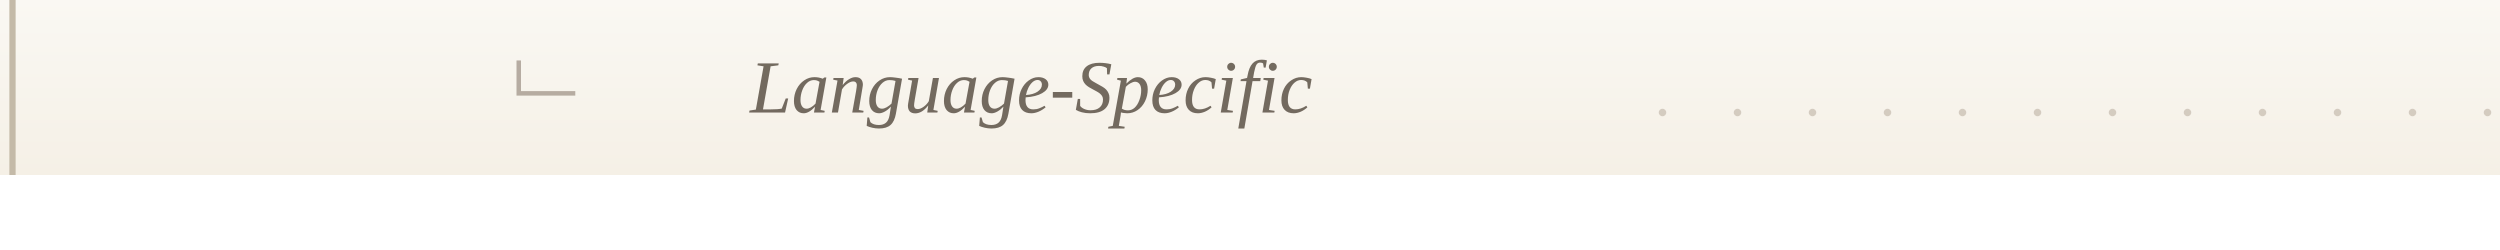
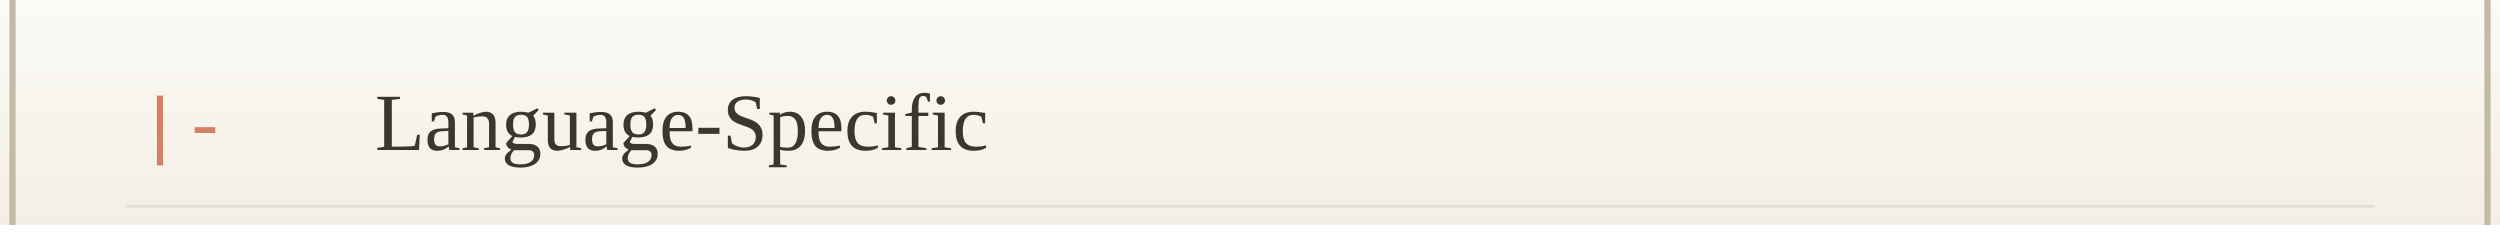
- <svg xmlns="http://www.w3.org/2000/svg" width="400" height="40" preserveAspectRatio="xMinYMid meet" viewBox="0 0 400 40">
+ <svg xmlns="http://www.w3.org/2000/svg" width="400" height="40" viewBox="0 0 400 40" preserveAspectRatio="xMinYMid meet">
  <defs>
-     <linearGradient id="paperBg" x1="0%" y1="0%" x2="0%" y2="100%">
-       <stop offset="0%" style="stop-color:#faf8f3" />
-       <stop offset="100%" style="stop-color:#f5f0e6" />
+     <linearGradient id="paperBgSub" x1="0%" y1="0%" x2="0%" y2="100%">
+       <stop offset="0%" style="stop-color:#fbfaf6" />
+       <stop offset="100%" style="stop-color:#f4efe5" />
    </linearGradient>
-     <pattern id="leaderDotsSub" x="0" y="0" width="12" height="4" patternUnits="userSpaceOnUse">
-       <circle cx="2" cy="2" r="0.6" fill="#a09080" opacity="0.4" />
-     </pattern>
  </defs>
-   <rect width="850" height="28" fill="url(#paperBg)" />
-   <line x1="2" y1="0" x2="2" y2="28" stroke="#c4baa8" stroke-width="1" />
-   <line x1="848" y1="0" x2="848" y2="28" stroke="#c4baa8" stroke-width="1" />
-   <text x="80" y="18" font-family="'Courier New', Courier, monospace" font-size="10" fill="#8a7b6f" opacity="0.6">
-     └─
+   <rect width="400" height="36" fill="url(#paperBgSub)" />
+   <line x1="2" y1="0" x2="2" y2="36" stroke="#c4baa8" stroke-width="1" />
+   <line x1="398" y1="0" x2="398" y2="36" stroke="#c4baa8" stroke-width="1" />
+   <text x="22" y="24" font-family="'Courier New', Courier, monospace" font-size="12" fill="#c96442" opacity="0.8">
+     |-
  </text>
-   <text x="120" y="18" font-family="Georgia, 'Times New Roman', serif" font-size="12" font-style="italic" fill="#5c5247" opacity="0.85">
+   <text x="60" y="24" font-family="Georgia, 'Times New Roman', serif" font-size="13" fill="#3d3530">
    Language-Specific
  </text>
-   <rect x="260" y="15" width="460" height="4" fill="url(#leaderDotsSub)" />
-   <text x="760" y="18" font-family="'Courier New', Courier, monospace" font-size="10" fill="#7a6b5f" text-anchor="end" opacity="0.6">
-     §7.1
-   </text>
+   <line x1="20" y1="33" x2="380" y2="33" stroke="#c4baa8" stroke-width="0.5" opacity="0.3" />
</svg>
